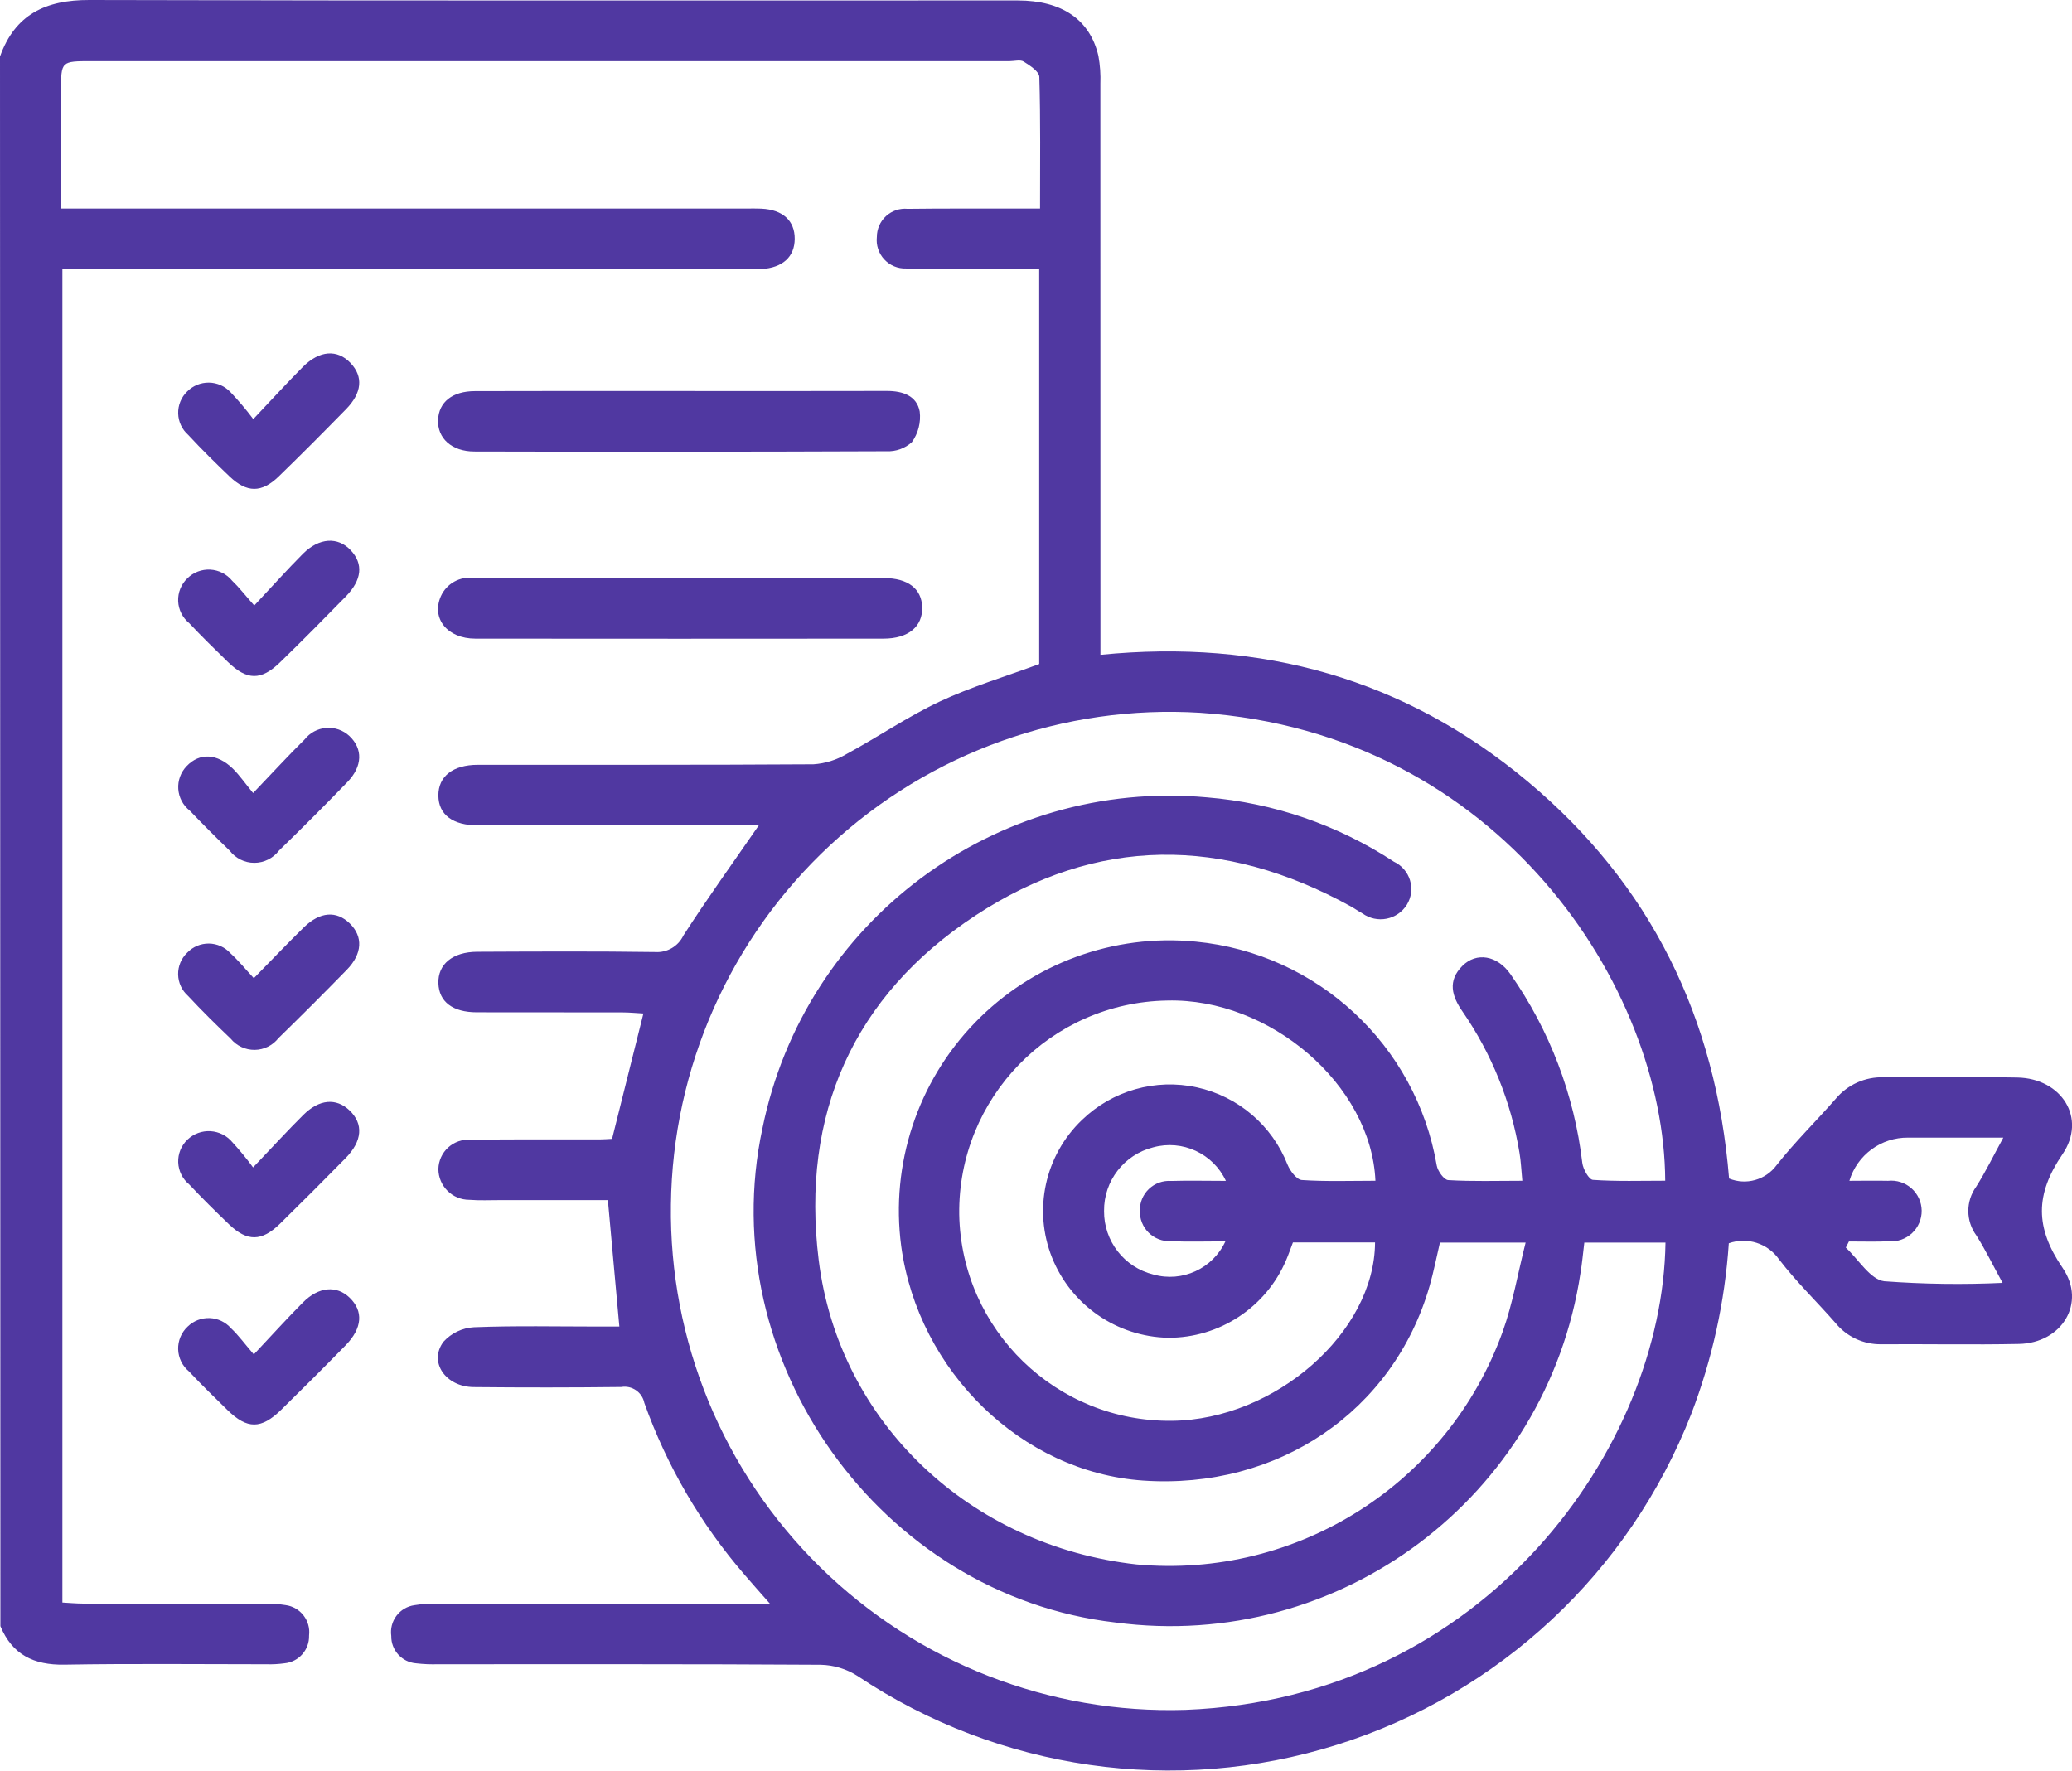
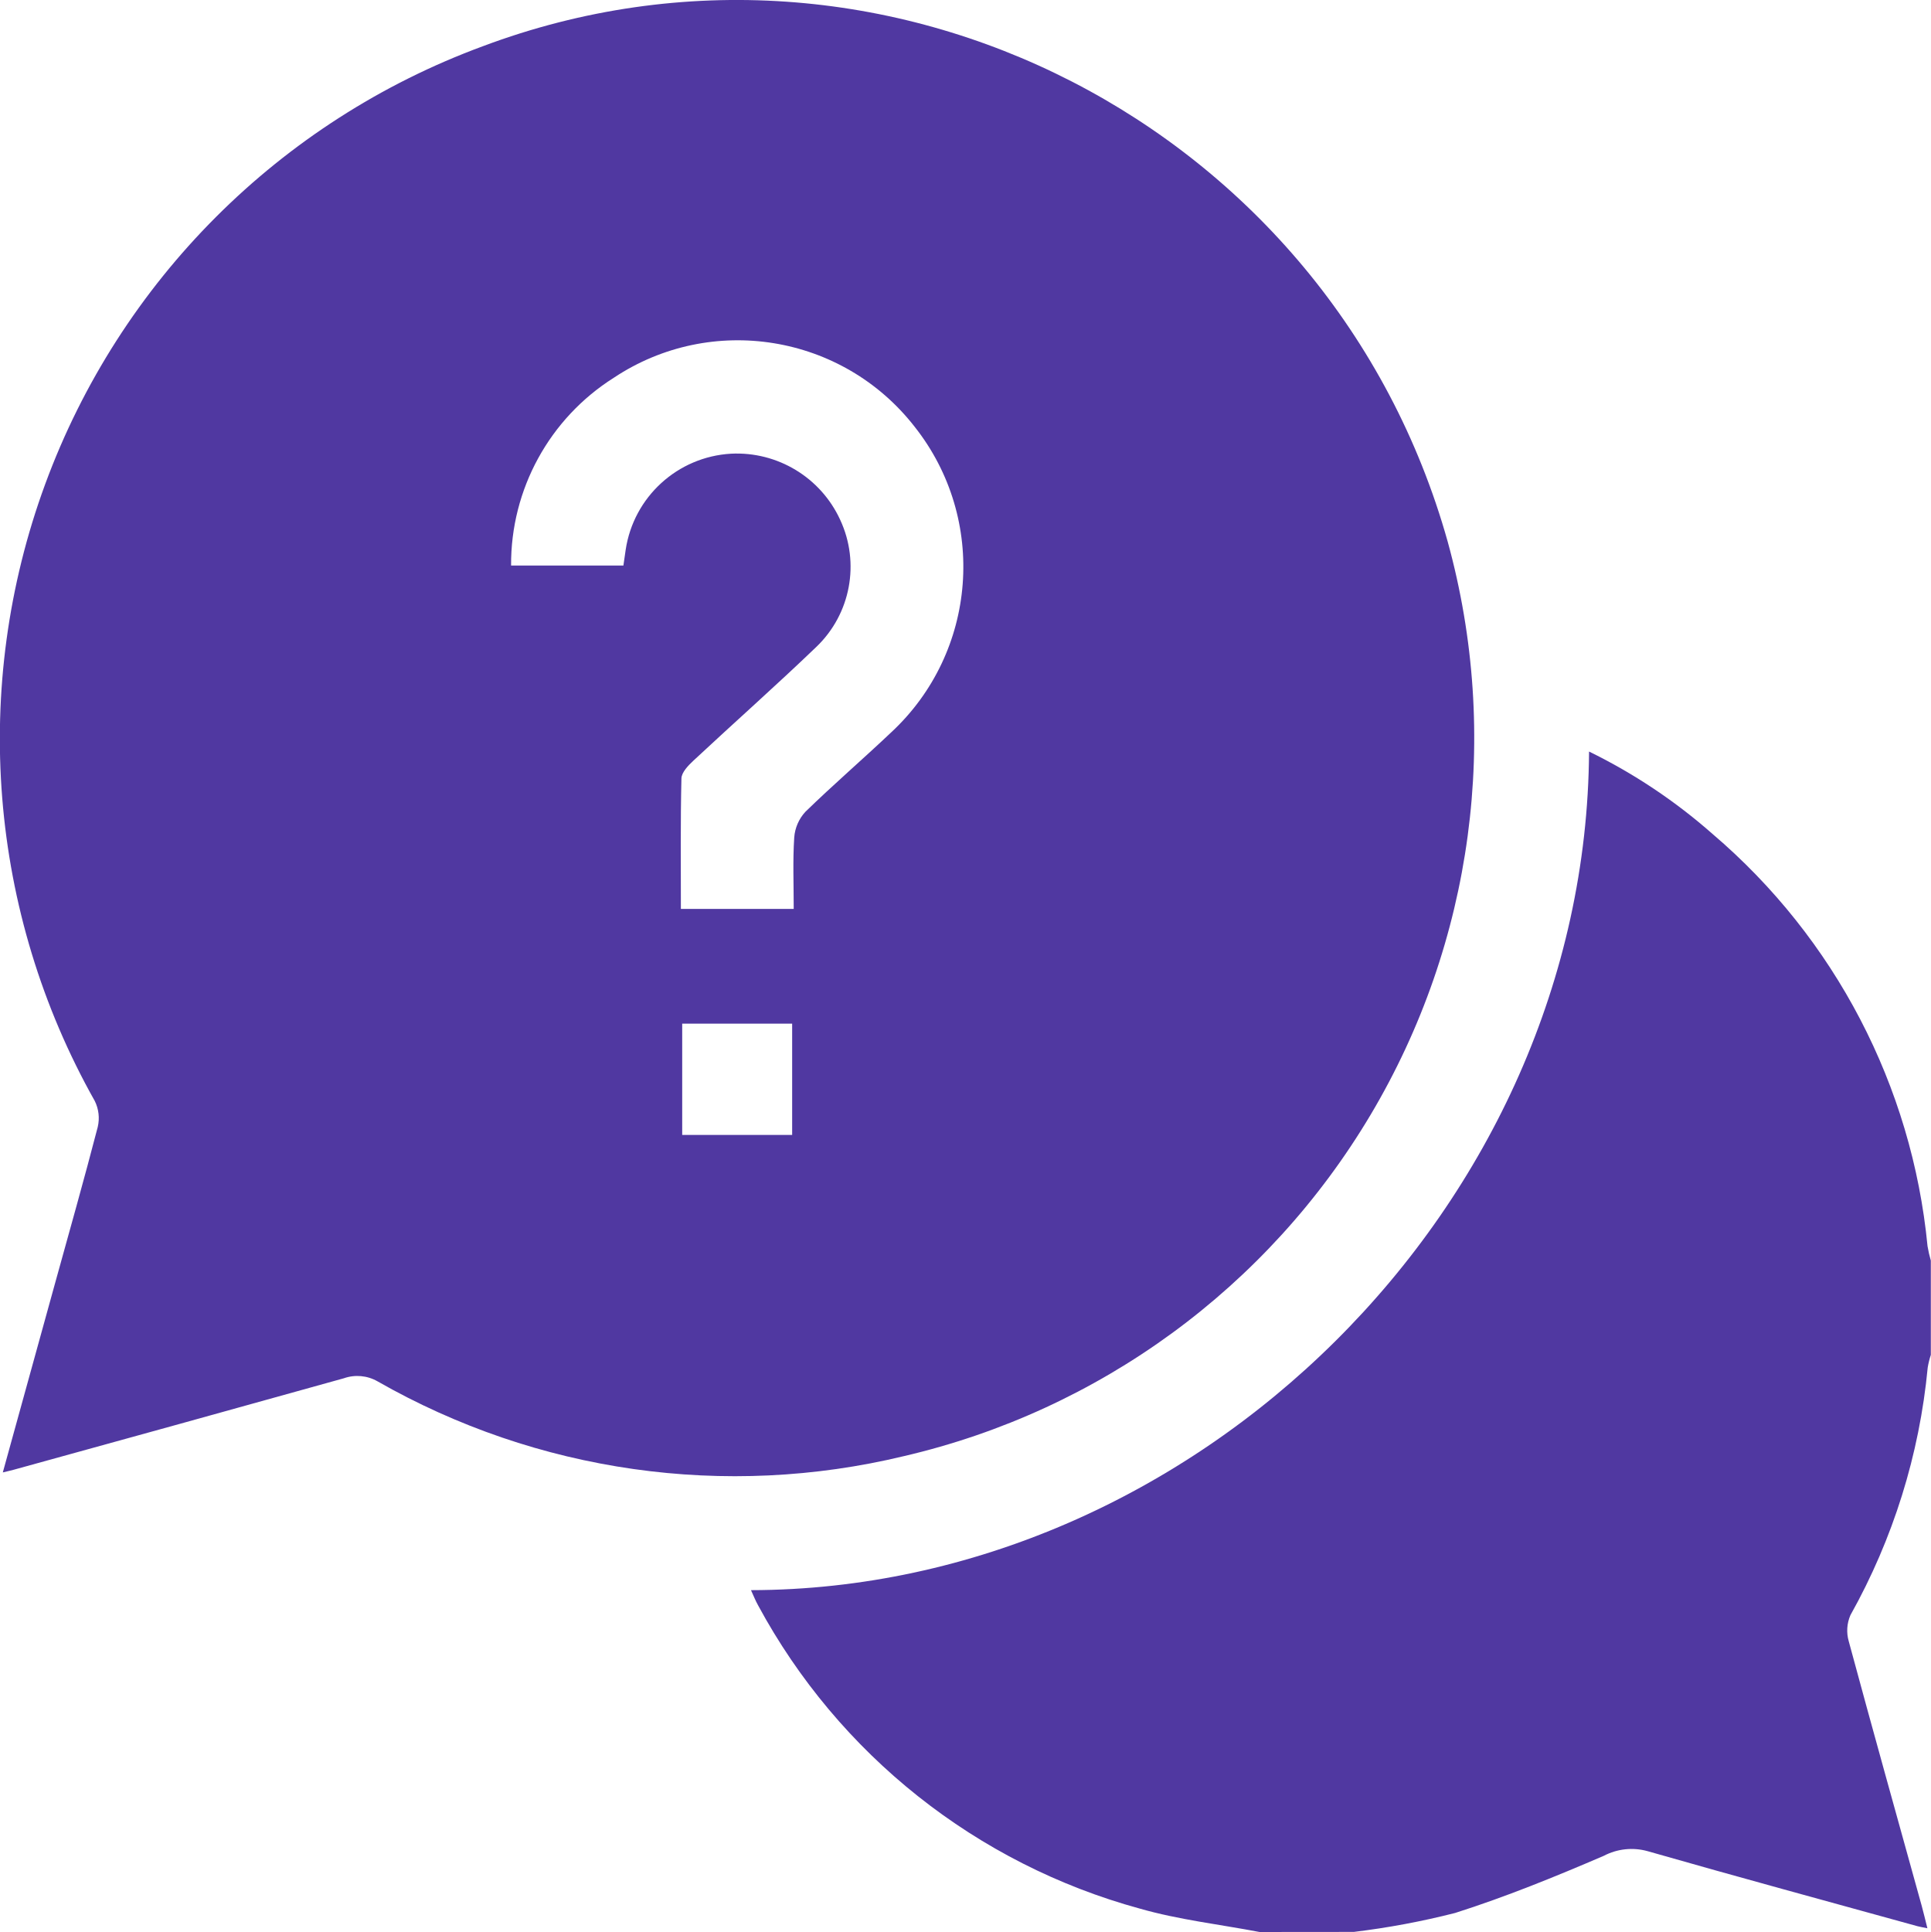
- <svg xmlns="http://www.w3.org/2000/svg" width="140.406" height="120" viewBox="0 0 140.406 120">
-   <g id="Grupo_131959" data-name="Grupo 131959" transform="translate(8222.203 3463.5)">
-     <g id="Grupo_131955" data-name="Grupo 131955" transform="translate(-7911.203 -3707.957)">
-       <path id="Trazado_138938" data-name="Trazado 138938" d="M-311,248.29c1.019-2.862,3.1-3.841,6.059-3.833,20.968.056,41.937.028,62.906.031,2.991,0,4.9,1.3,5.467,3.759a8.606,8.606,0,0,1,.133,1.9q.01,18.57.005,37.141v1.546c10.924-1.085,20.621,1.617,28.958,8.59s12.757,16.019,13.639,26.9a2.718,2.718,0,0,0,3.217-.9c1.24-1.576,2.686-2.988,4.009-4.5a4.069,4.069,0,0,1,3.254-1.46c3.015.013,6.031-.038,9.045.016s4.734,2.762,3.069,5.2c-1.864,2.735-1.856,4.973.009,7.7,1.633,2.388-.06,5.1-2.966,5.155-3.105.063-6.213,0-9.319.021a3.916,3.916,0,0,1-3.112-1.45c-1.264-1.443-2.656-2.785-3.817-4.3a2.952,2.952,0,0,0-3.407-1.093,39.68,39.68,0,0,1-2.547,11.574,37.987,37.987,0,0,1-56.491,17.75,4.818,4.818,0,0,0-2.512-.76c-8.634-.055-17.268-.033-25.9-.036a10.227,10.227,0,0,1-1.5-.062,1.827,1.827,0,0,1-1.685-1.852,1.844,1.844,0,0,1,1.566-2.087,7.991,7.991,0,0,1,1.635-.1q10.347-.009,20.695,0h1.766c-.729-.831-1.235-1.393-1.726-1.969a36.59,36.59,0,0,1-6.788-11.642,1.362,1.362,0,0,0-1.563-1.076q-5,.058-10,.006c-1.913-.018-3.07-1.71-2.045-3.075a3.015,3.015,0,0,1,2.067-.982c2.828-.111,5.663-.046,8.5-.046h1.349c-.261-2.88-.511-5.633-.777-8.568h-7.331c-.685,0-1.373.033-2.055-.021a2.094,2.094,0,0,1-2.1-2.089,2.032,2.032,0,0,1,2.181-1.981c2.923-.041,5.847-.018,8.771-.024.271,0,.542-.025.818-.038l2.123-8.495c-.474-.026-.946-.073-1.418-.074-3.289-.007-6.579,0-9.868-.007-1.643,0-2.569-.72-2.607-1.969-.039-1.284.96-2.125,2.631-2.133,4.02-.018,8.041-.04,12.06.018a1.973,1.973,0,0,0,1.914-1.124c1.6-2.484,3.333-4.888,5.106-7.457h-1.333q-8.84,0-17.679,0c-1.73,0-2.691-.729-2.7-2.022s.979-2.083,2.669-2.085c7.583-.007,15.167.016,22.75-.034a5.074,5.074,0,0,0,2.248-.7c2.123-1.148,4.131-2.529,6.308-3.554,2.134-1,4.422-1.682,6.739-2.539V262.7c-1.432,0-2.827,0-4.221,0-1.6-.005-3.2.04-4.795-.048a1.925,1.925,0,0,1-1.985-2.141,1.909,1.909,0,0,1,2.088-1.9c2.467-.031,4.934-.015,7.4-.018h1.57c0-3.09.038-6.008-.048-8.924-.011-.364-.641-.773-1.062-1.037-.23-.144-.624-.028-.943-.028h-62.22c-2.067,0-2.068,0-2.068,2.012,0,2.6,0,5.2,0,7.977h46.238c.411,0,.823-.014,1.233.007,1.438.07,2.25.813,2.246,2.04s-.814,1.96-2.255,2.052c-.455.029-.913.012-1.37.012h-46v90.356c.458.024.937.07,1.415.071,4.066.006,8.131,0,12.2.007a7.629,7.629,0,0,1,1.5.094,1.851,1.851,0,0,1,1.6,2.062,1.834,1.834,0,0,1-1.654,1.882,7.383,7.383,0,0,1-1.229.067c-4.568,0-9.138-.052-13.7.027-2.068.036-3.529-.676-4.333-2.611Zm112.841,76.184c-.067-13.087-11.223-30.34-31.5-31.711a33.793,33.793,0,0,0-35.876,33.328,33.8,33.8,0,0,0,34.877,34.24c20.364-.792,32.318-17.842,32.517-31.665h-5.5c-.089.721-.149,1.4-.26,2.062a28.119,28.119,0,0,1-31.523,23.682c-15.911-1.833-27.287-17.766-23.91-33.487a28.142,28.142,0,0,1,30.1-22.431,27.143,27.143,0,0,1,12.688,4.361,2.041,2.041,0,0,1,.882,2.914,2.1,2.1,0,0,1-3,.6c-.281-.152-.541-.34-.821-.495-8.591-4.739-17.213-4.768-25.408.623-8.3,5.457-11.846,13.5-10.63,23.345,1.364,11.036,10.265,19.383,21.535,20.636a24.028,24.028,0,0,0,24.813-15.768c.682-1.9,1.021-3.927,1.556-6.041h-5.807c-.237,1.006-.424,1.987-.7,2.943-2.449,8.5-10.29,13.816-19.423,13.183-8.2-.568-15.228-7.384-16.383-15.893a18.319,18.319,0,0,1,19.957-20.63,18.347,18.347,0,0,1,16.334,15.176c.07.379.492.969.778.986,1.629.1,3.266.046,5.021.046-.073-.742-.094-1.33-.193-1.9A23.564,23.564,0,0,0-211.9,313c-.721-1.04-1.018-2.07-.007-3.083.953-.956,2.369-.721,3.261.559a27.931,27.931,0,0,1,4.868,12.788c.052.425.448,1.134.722,1.152C-201.428,324.529-199.791,324.474-198.159,324.474Zm-19.637,0c-.29-6.522-7.181-12.389-14.106-12.212A14.325,14.325,0,0,0-246,326.76a14.256,14.256,0,0,0,14.437,13.983c6.968-.079,13.713-5.982,13.741-12.086h-5.565c-.168.439-.3.825-.461,1.2a8.653,8.653,0,0,1-7.988,5.259,8.664,8.664,0,0,1-7.874-5.432,8.533,8.533,0,0,1,2.029-9.329,8.568,8.568,0,0,1,13.933,3.04c.175.421.617,1.009.968,1.032C-221.152,324.538-219.509,324.477-217.8,324.477Zm32.088,4.113-.214.419c.864.8,1.657,2.163,2.605,2.28a66.412,66.412,0,0,0,8.019.11c-.672-1.227-1.166-2.253-1.773-3.206a2.807,2.807,0,0,1-.014-3.315c.642-1.013,1.169-2.1,1.838-3.323h-6.443a4.107,4.107,0,0,0-3.989,2.928c.886,0,1.753-.019,2.619,0a2.06,2.06,0,0,1,2.279,2.014,2.063,2.063,0,0,1-2.228,2.084C-183.907,328.619-184.808,328.59-185.709,328.59Zm-42.222-4.105a4.207,4.207,0,0,0-4.922-2.272,4.4,4.4,0,0,0-3.333,4.314,4.392,4.392,0,0,0,3.34,4.305,4.14,4.14,0,0,0,4.883-2.246c-1.289,0-2.5.042-3.708-.011a2.006,2.006,0,0,1-2.089-2.063,1.978,1.978,0,0,1,2.114-2.019C-230.464,324.454-229.281,324.485-227.93,324.485Z" fill="#5038a1" />
-       <path id="Trazado_138939" data-name="Trazado 138939" d="M-213.564,351.416q6.915,0,13.829,0c1.628,0,2.558.724,2.591,1.976.034,1.309-.937,2.127-2.615,2.129q-13.829.013-27.659,0c-1.916,0-3-1.377-2.342-2.876a2.132,2.132,0,0,1,2.229-1.236C-222.874,351.426-218.219,351.416-213.564,351.416Z" transform="translate(-51.365 -67.782)" fill="#5038a1" />
-       <path id="Trazado_138940" data-name="Trazado 138940" d="M-213.489,316.8c4.654,0,9.308.008,13.962-.005,1.062,0,2.017.317,2.22,1.395a2.942,2.942,0,0,1-.533,2.078,2.39,2.39,0,0,1-1.715.615q-13.962.055-27.924.017c-1.551,0-2.52-.91-2.465-2.149.052-1.2.965-1.94,2.493-1.944C-222.8,316.789-218.142,316.8-213.489,316.8Z" transform="translate(-51.37 -45.844)" fill="#5038a1" />
-       <path id="Trazado_138941" data-name="Trazado 138941" d="M-272.911,487.447c1.272-1.351,2.278-2.471,3.341-3.534s2.268-1.153,3.143-.317c.953.911.876,2.069-.265,3.236q-2.156,2.205-4.36,4.363c-1.359,1.332-2.305,1.332-3.643.025-.882-.862-1.768-1.722-2.612-2.621a2.021,2.021,0,0,1-.089-3.036,2.023,2.023,0,0,1,2.938.11C-273.961,486.137-273.555,486.7-272.911,487.447Z" transform="translate(-20.889 -151.203)" fill="#5038a1" />
-       <path id="Trazado_138942" data-name="Trazado 138942" d="M-272.884,348.914c1.231-1.312,2.234-2.433,3.295-3.5,1.1-1.1,2.372-1.171,3.241-.244s.765,2.011-.335,3.136c-1.469,1.5-2.947,3-4.454,4.46-1.291,1.254-2.244,1.23-3.544-.034-.884-.86-1.767-1.722-2.611-2.62a2.027,2.027,0,0,1-.127-3.038,2.054,2.054,0,0,1,3.037.164C-273.92,347.678-273.528,348.189-272.884,348.914Z" transform="translate(-20.886 -63.423)" fill="#5038a1" />
-       <path id="Trazado_138943" data-name="Trazado 138943" d="M-272.952,314.3c1.29-1.363,2.3-2.475,3.357-3.536,1.132-1.135,2.339-1.208,3.234-.265.873.919.78,2.022-.312,3.135-1.5,1.532-3.013,3.056-4.553,4.55-1.164,1.129-2.163,1.12-3.337,0-.957-.914-1.9-1.842-2.8-2.814a2,2,0,0,1-.075-2.936,2.038,2.038,0,0,1,2.943.04A20.482,20.482,0,0,1-272.952,314.3Z" transform="translate(-20.884 -41.44)" fill="#5038a1" />
-       <path id="Trazado_138944" data-name="Trazado 138944" d="M-272.962,452.795c1.319-1.385,2.333-2.494,3.4-3.554,1.085-1.082,2.238-1.169,3.139-.307.951.909.869,2.071-.27,3.23q-2.207,2.247-4.455,4.455c-1.23,1.2-2.214,1.212-3.435.041-.923-.884-1.834-1.783-2.709-2.714a2.024,2.024,0,0,1-.116-3.036,2.086,2.086,0,0,1,3.046.181A19.982,19.982,0,0,1-272.962,452.795Z" transform="translate(-20.888 -129.222)" fill="#5038a1" />
-       <path id="Trazado_138945" data-name="Trazado 138945" d="M-272.957,383.551c1.343-1.4,2.387-2.546,3.488-3.629a2.068,2.068,0,0,1,3.031-.242c.927.869.906,2.056-.135,3.132q-2.28,2.356-4.633,4.641a2.1,2.1,0,0,1-3.341,0q-1.378-1.326-2.7-2.707a2.033,2.033,0,0,1-.208-3.025c.868-.908,2.056-.864,3.12.173C-273.884,382.334-273.52,382.867-272.957,383.551Z" transform="translate(-20.891 -85.35)" fill="#5038a1" />
-       <path id="Trazado_138946" data-name="Trazado 138946" d="M-272.915,418.007c1.223-1.247,2.285-2.363,3.384-3.44s2.223-1.147,3.124-.263.851,2.045-.206,3.131q-2.288,2.346-4.635,4.635a2.072,2.072,0,0,1-3.235.036c-.988-.942-1.963-1.9-2.892-2.9a1.987,1.987,0,0,1-.057-2.925,2,2,0,0,1,2.934.038C-273.968,416.8-273.514,417.362-272.915,418.007Z" transform="translate(-20.884 -107.259)" fill="#5038a1" />
+ <svg xmlns="http://www.w3.org/2000/svg" width="93.7" height="93.747" viewBox="0 0 93.7 93.747">
+   <g id="Grupo_132219" data-name="Grupo 132219" transform="translate(8615.7 4210.781)">
+     <g id="Grupo_131953" data-name="Grupo 131953" transform="translate(-7231.464 -4998.308)">
+       <path id="Trazado_187792" data-name="Trazado 187792" d="M-1160.808,1043.682c-1.938-.37-3.918-.593-5.807-1.134a30.05,30.05,0,0,1-18.524-14.709c-.13-.23-.226-.479-.349-.744,21.495-.036,40.532-18.582,40.671-40.692a26.949,26.949,0,0,1,5.994,4,30.083,30.083,0,0,1,10.432,20,5.963,5.963,0,0,0,.16.7v4.575a4.115,4.115,0,0,0-.151.613,30.506,30.506,0,0,1-3.752,12.019,1.875,1.875,0,0,0-.08,1.268c1.158,4.285,2.356,8.559,3.541,12.837.093.334.17.672.275,1.086-.252-.052-.368-.069-.481-.1-4.367-1.206-8.739-2.394-13.094-3.64a2.9,2.9,0,0,0-2.132.226c-2.365,1.017-4.761,1.993-7.213,2.772a38.684,38.684,0,0,1-4.913.919Z" transform="translate(-162.304 -162.408)" fill="#5038a1" />
+       <path id="Trazado_187793" data-name="Trazado 187793" d="M-1384.1,858.974c.865-3.129,1.69-6.113,2.514-9.1.705-2.553,1.429-5.1,2.094-7.665a1.877,1.877,0,0,0-.146-1.26,35.815,35.815,0,0,1,18.83-51.177c19.445-7.3,41.167,3.847,46.827,24.039a35.79,35.79,0,0,1-26.391,44.373,34.98,34.98,0,0,1-25.546-3.631,1.973,1.973,0,0,0-1.632-.147q-8.006,2.232-16.02,4.438C-1383.682,858.877-1383.8,858.9-1384.1,858.974Zm38.382-27.344c0-1.217-.049-2.347.025-3.468a2.059,2.059,0,0,1,.54-1.242c1.353-1.318,2.788-2.552,4.16-3.851a10.961,10.961,0,0,0,1.14-14.839,10.874,10.874,0,0,0-14.6-2.37,10.7,10.7,0,0,0-4.981,9.108h5.451c.042-.287.077-.524.11-.762a5.488,5.488,0,0,1,5.113-4.664,5.519,5.519,0,0,1,5.3,3.215,5.387,5.387,0,0,1-1.153,6.153c-1.956,1.879-3.99,3.677-5.974,5.528-.251.234-.573.567-.58.861-.05,2.094-.027,4.19-.027,6.331Zm-5.412,5.569v5.4h5.336v-5.4Z" fill="#5038a1" />
    </g>
  </g>
</svg>
